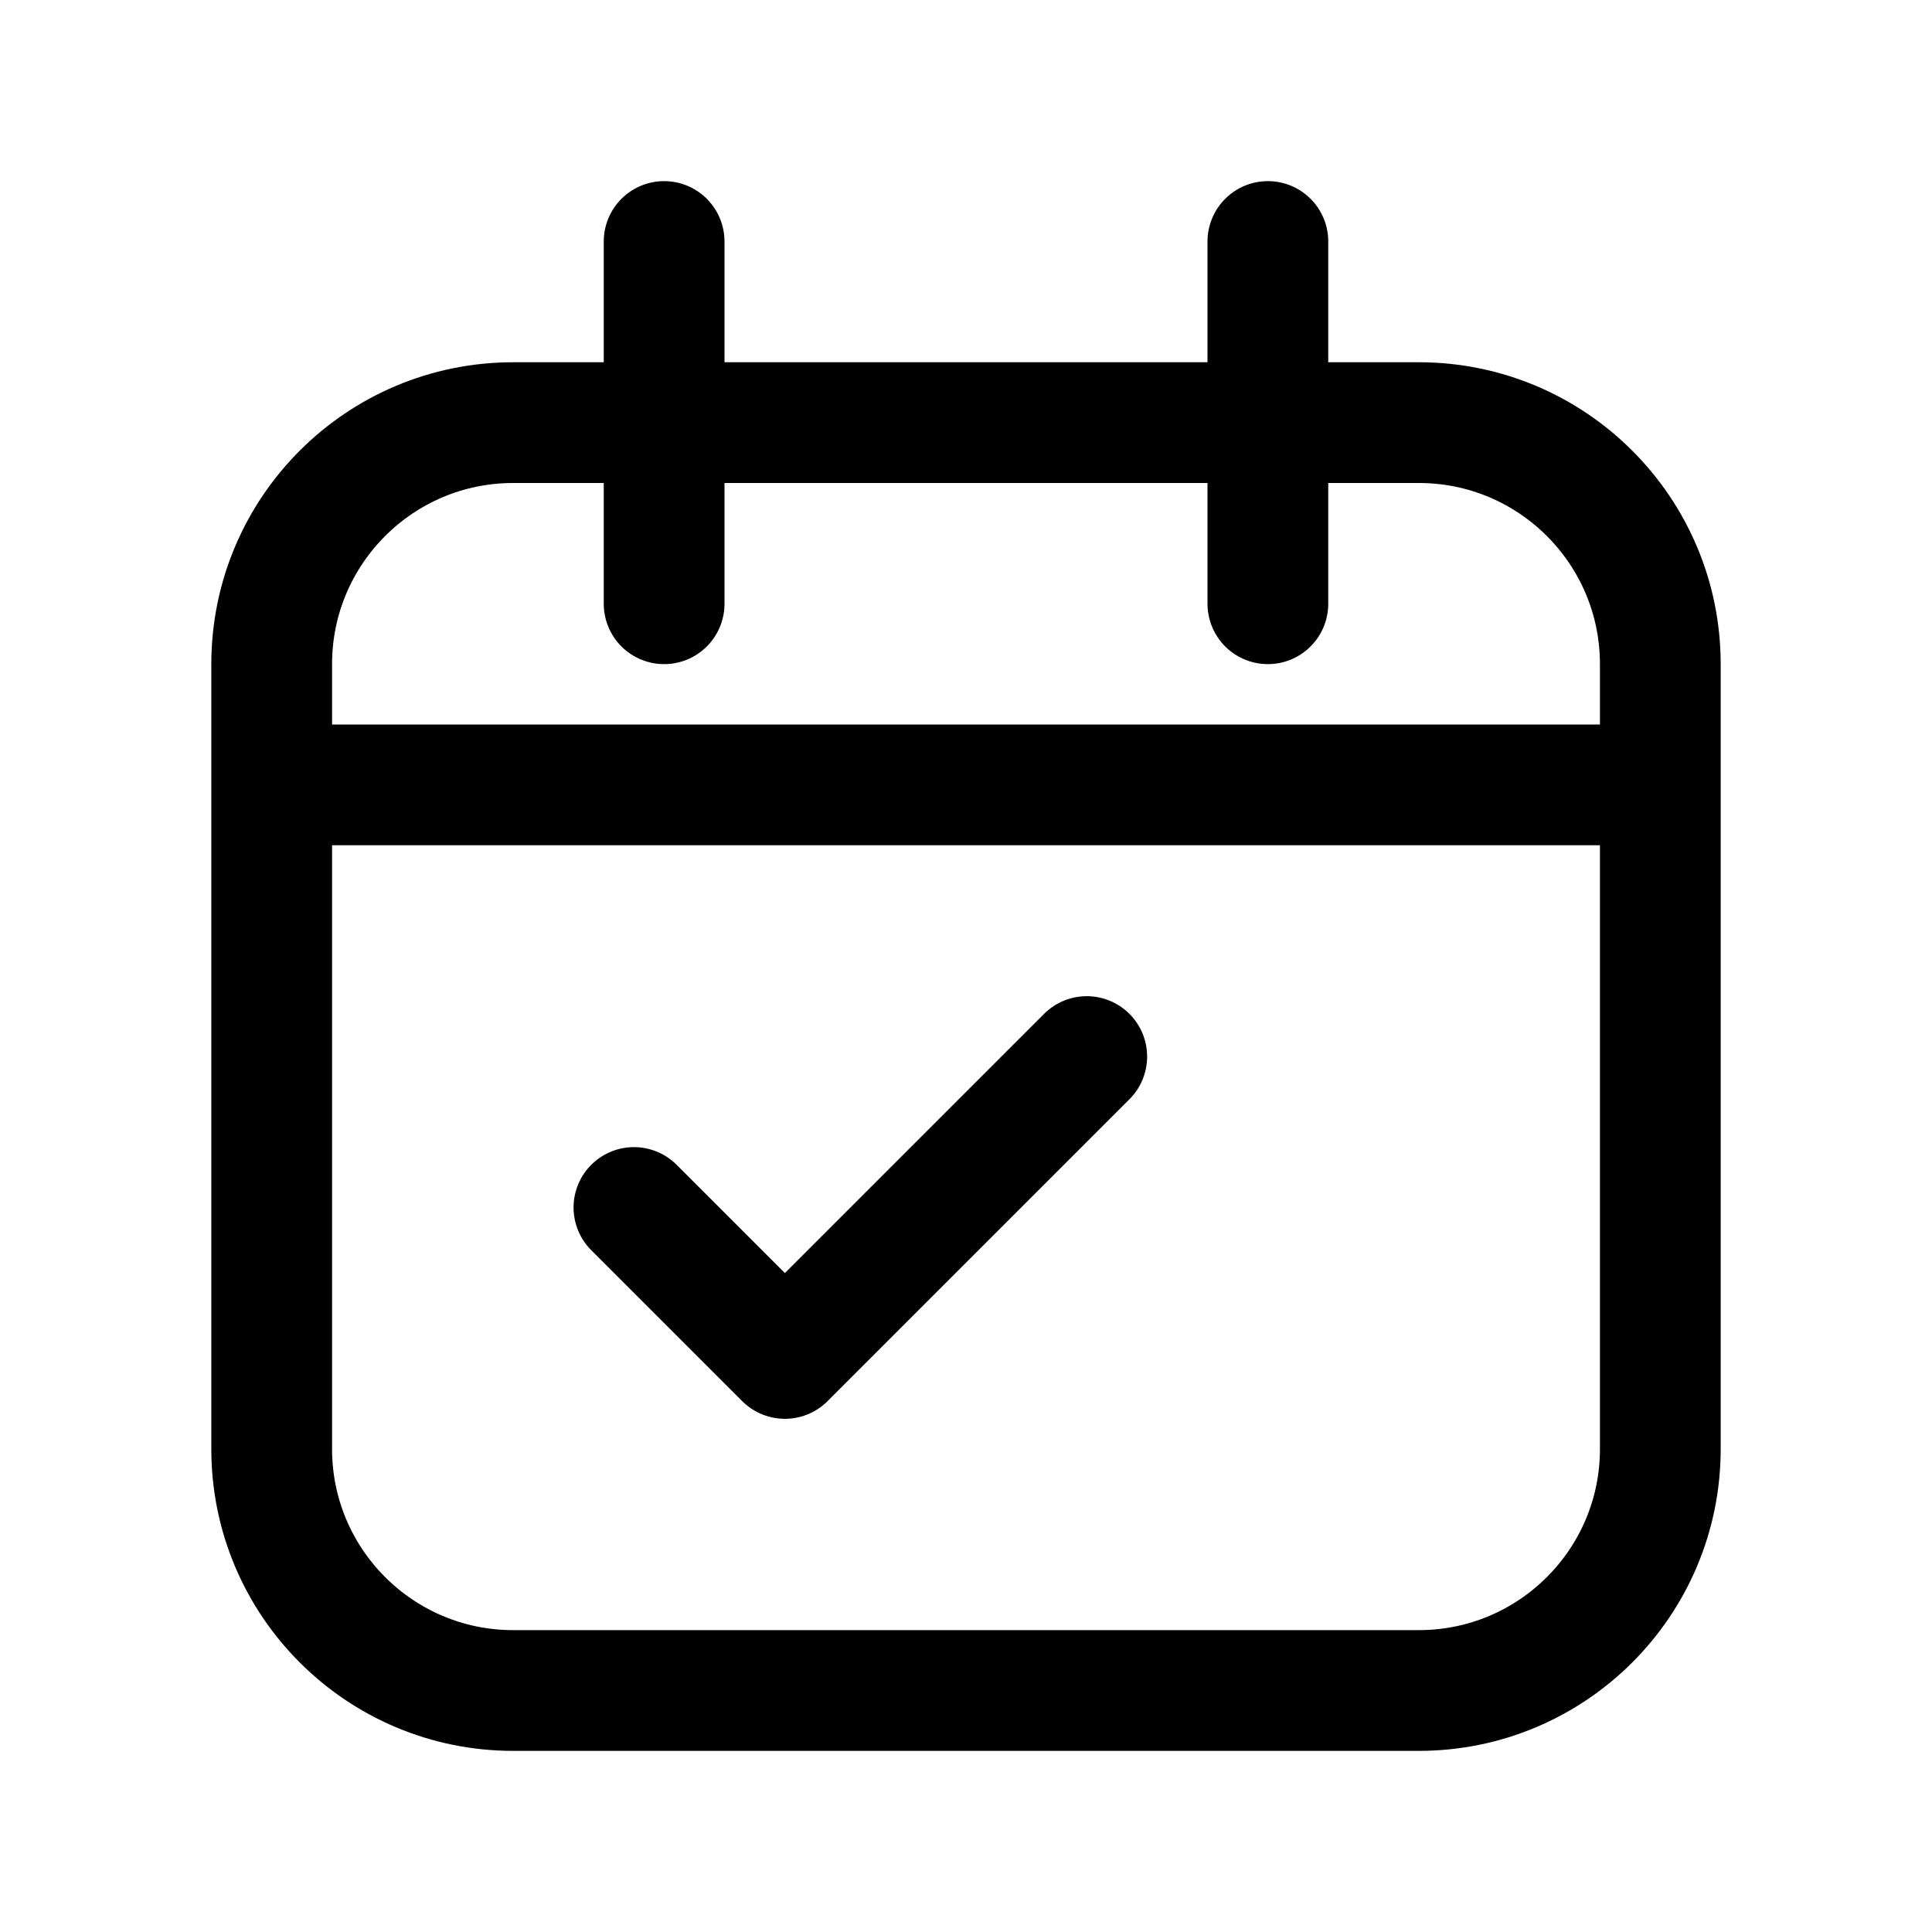
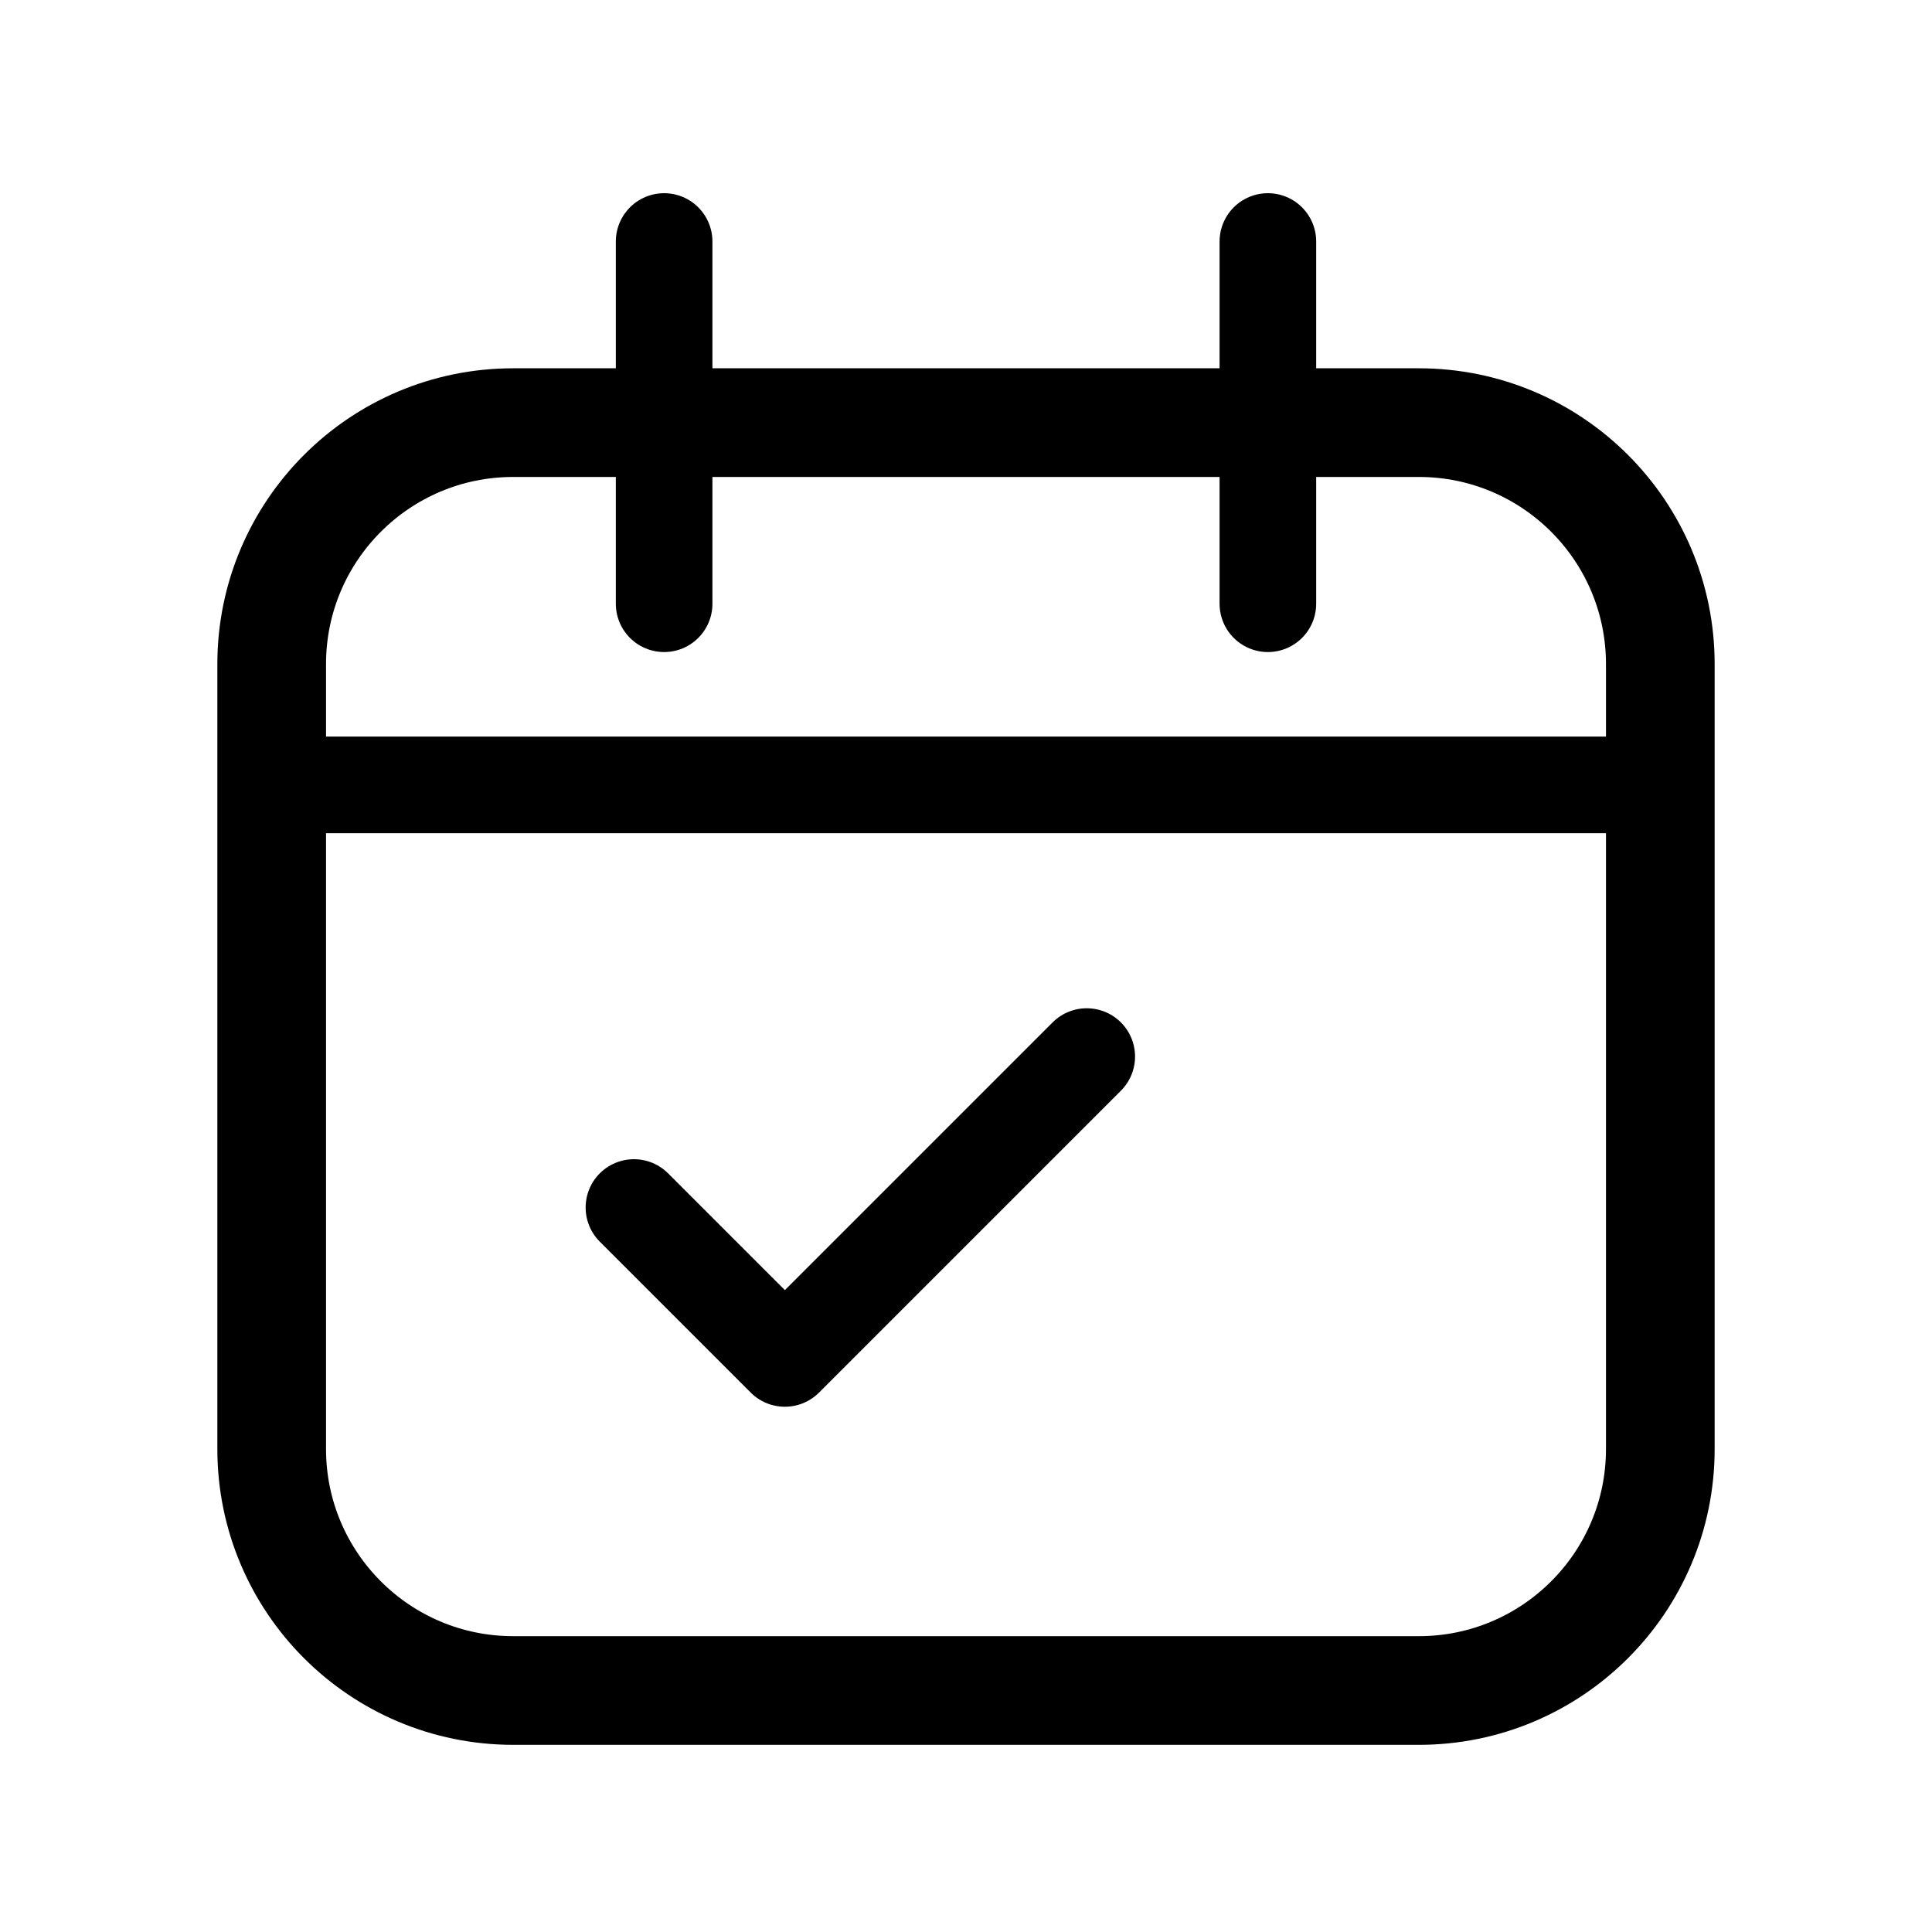
<svg xmlns="http://www.w3.org/2000/svg" width="32" height="32" viewBox="0 0 32 32" fill="none">
-   <rect x="4.5" y="7" width="23" height="21" rx="4" stroke="currentColor" stroke-width="2" />
-   <path d="M5 13h22M11 4v6M21 4v6" stroke="currentColor" stroke-width="2" stroke-linecap="round" />
-   <path d="m10.5 20 2.5 2.5 5-5" stroke="currentColor" stroke-width="2" stroke-linecap="round" stroke-linejoin="round" />
+   <rect x="4.5" y="7" width="23" height="21" rx="4" stroke="currentColor" stroke-width="1.8" />
+   <path d="M5 13h22M11 4v6M21 4v6" stroke="currentColor" stroke-width="1.6" stroke-linecap="round" />
+   <path d="m10.5 20 2.5 2.5 5-5" stroke="currentColor" stroke-width="1.6" stroke-linecap="round" stroke-linejoin="round" />
</svg>
